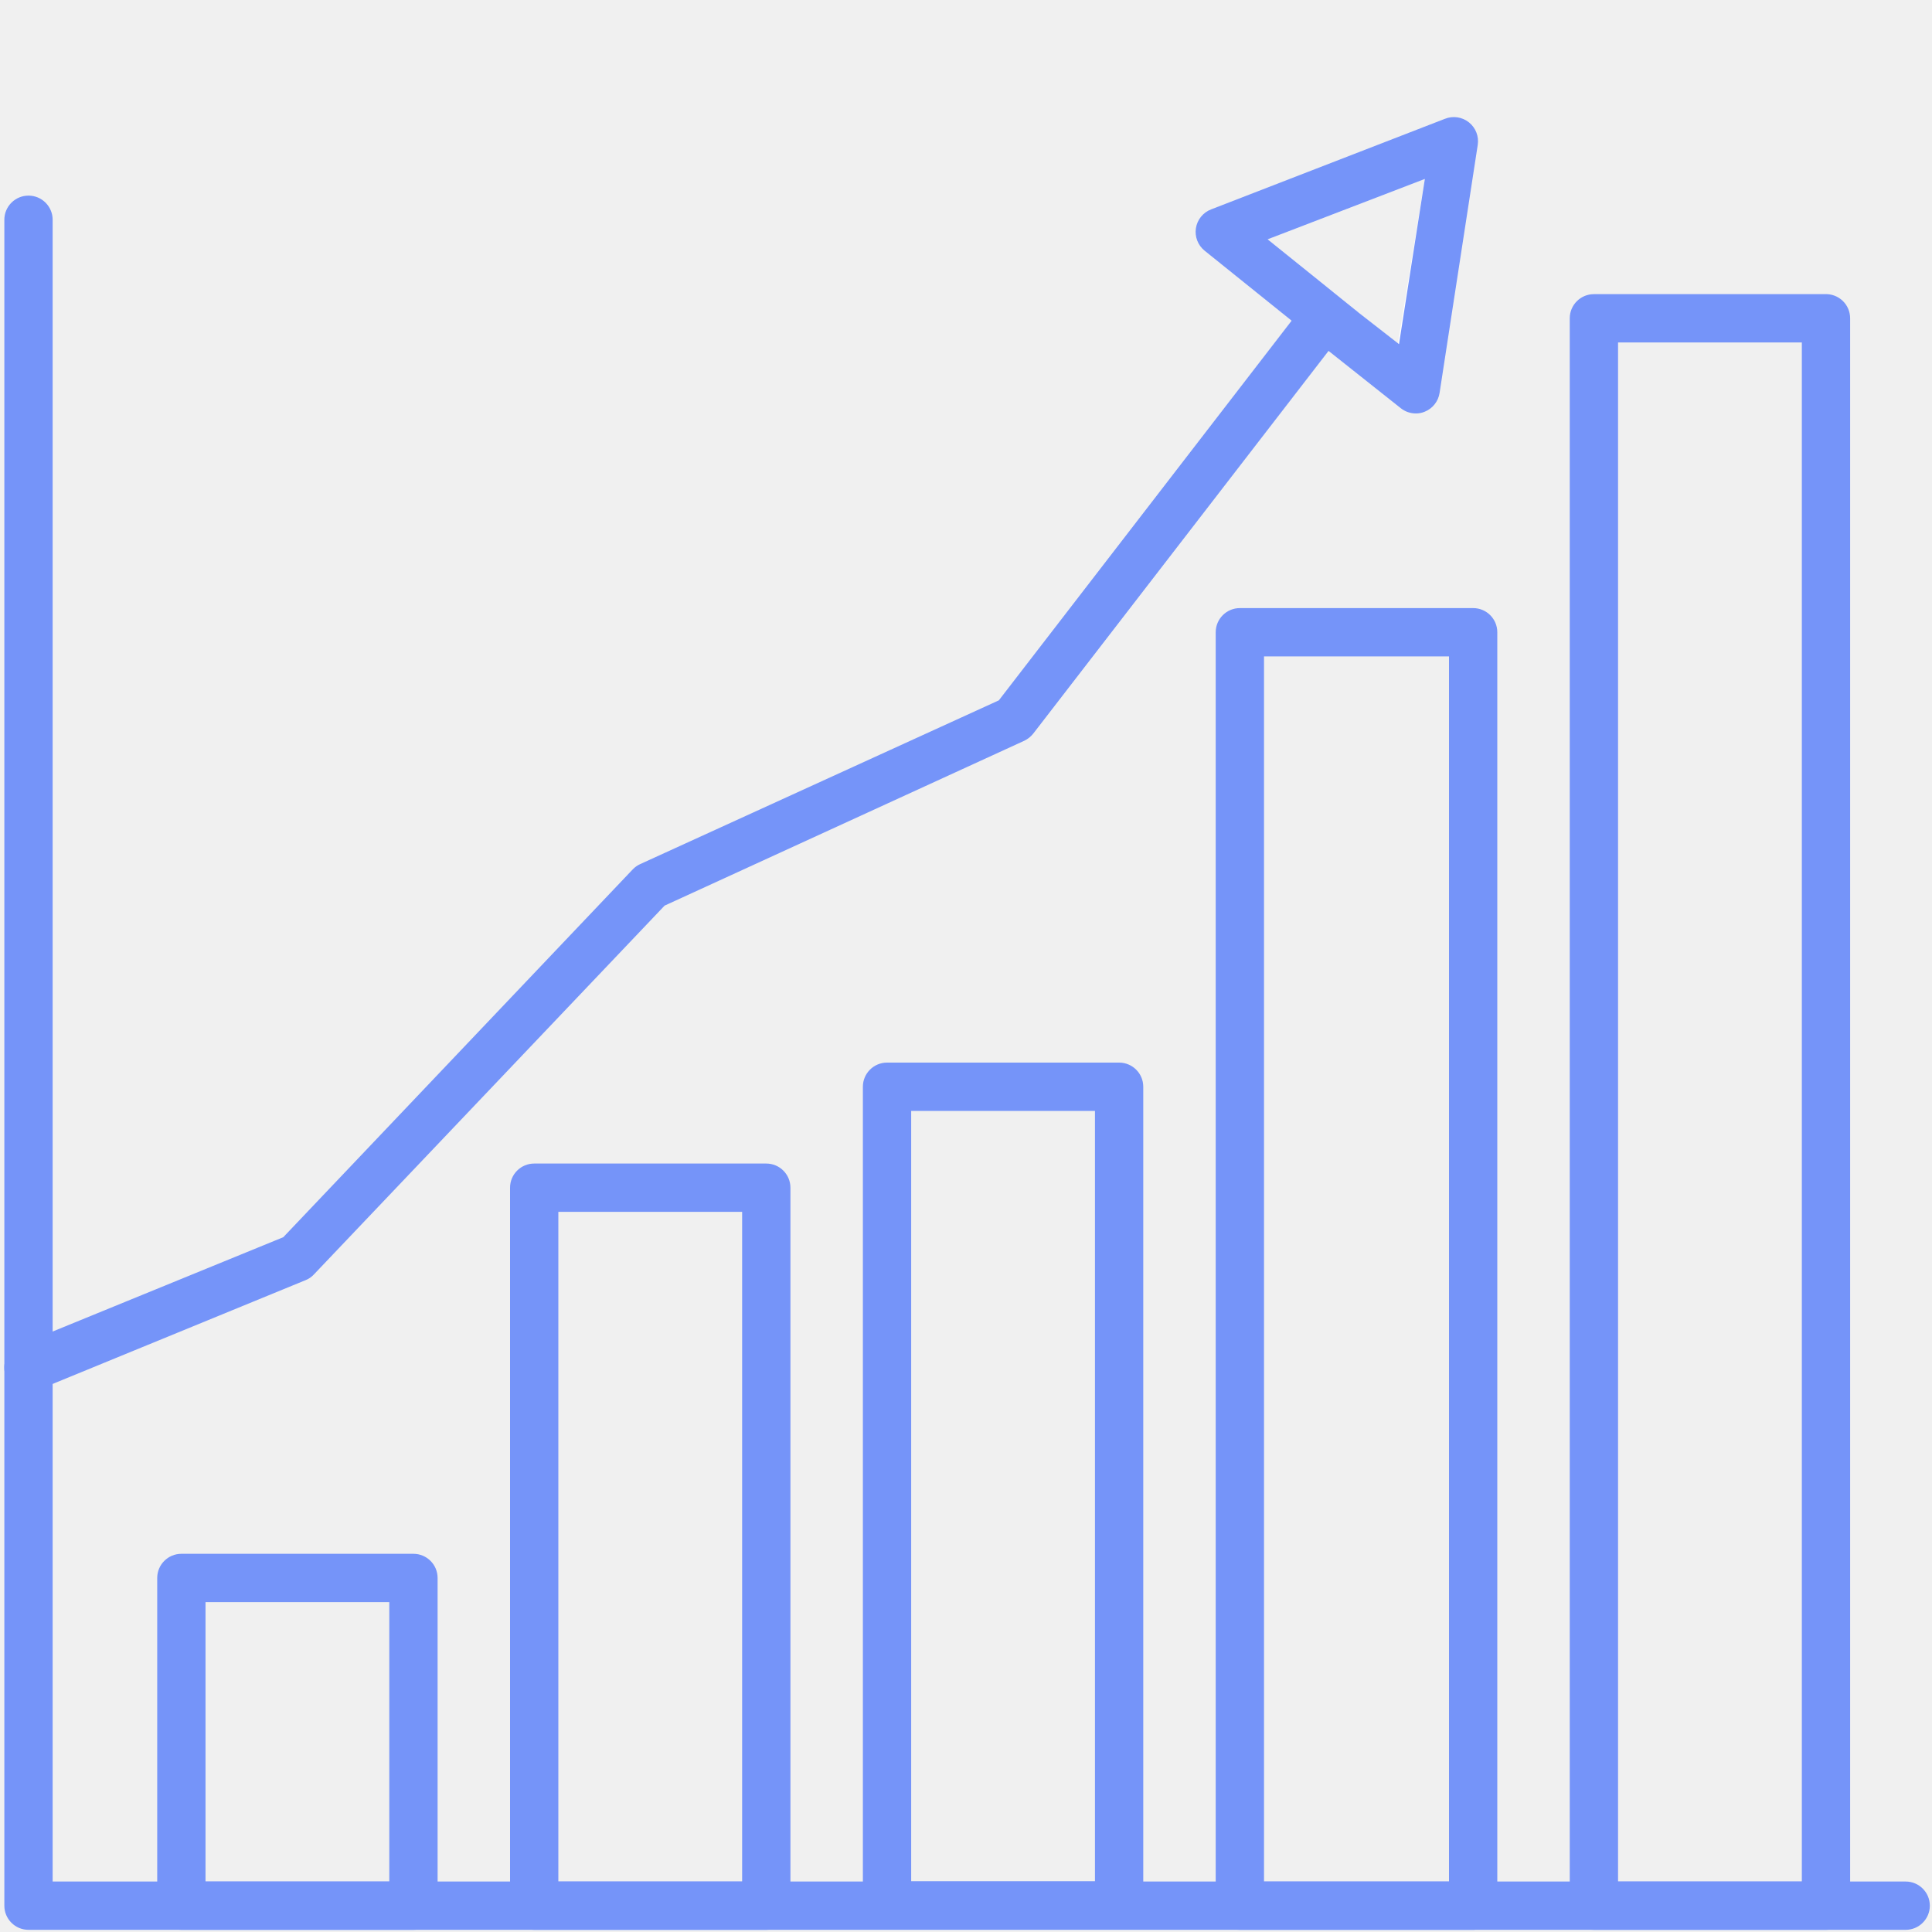
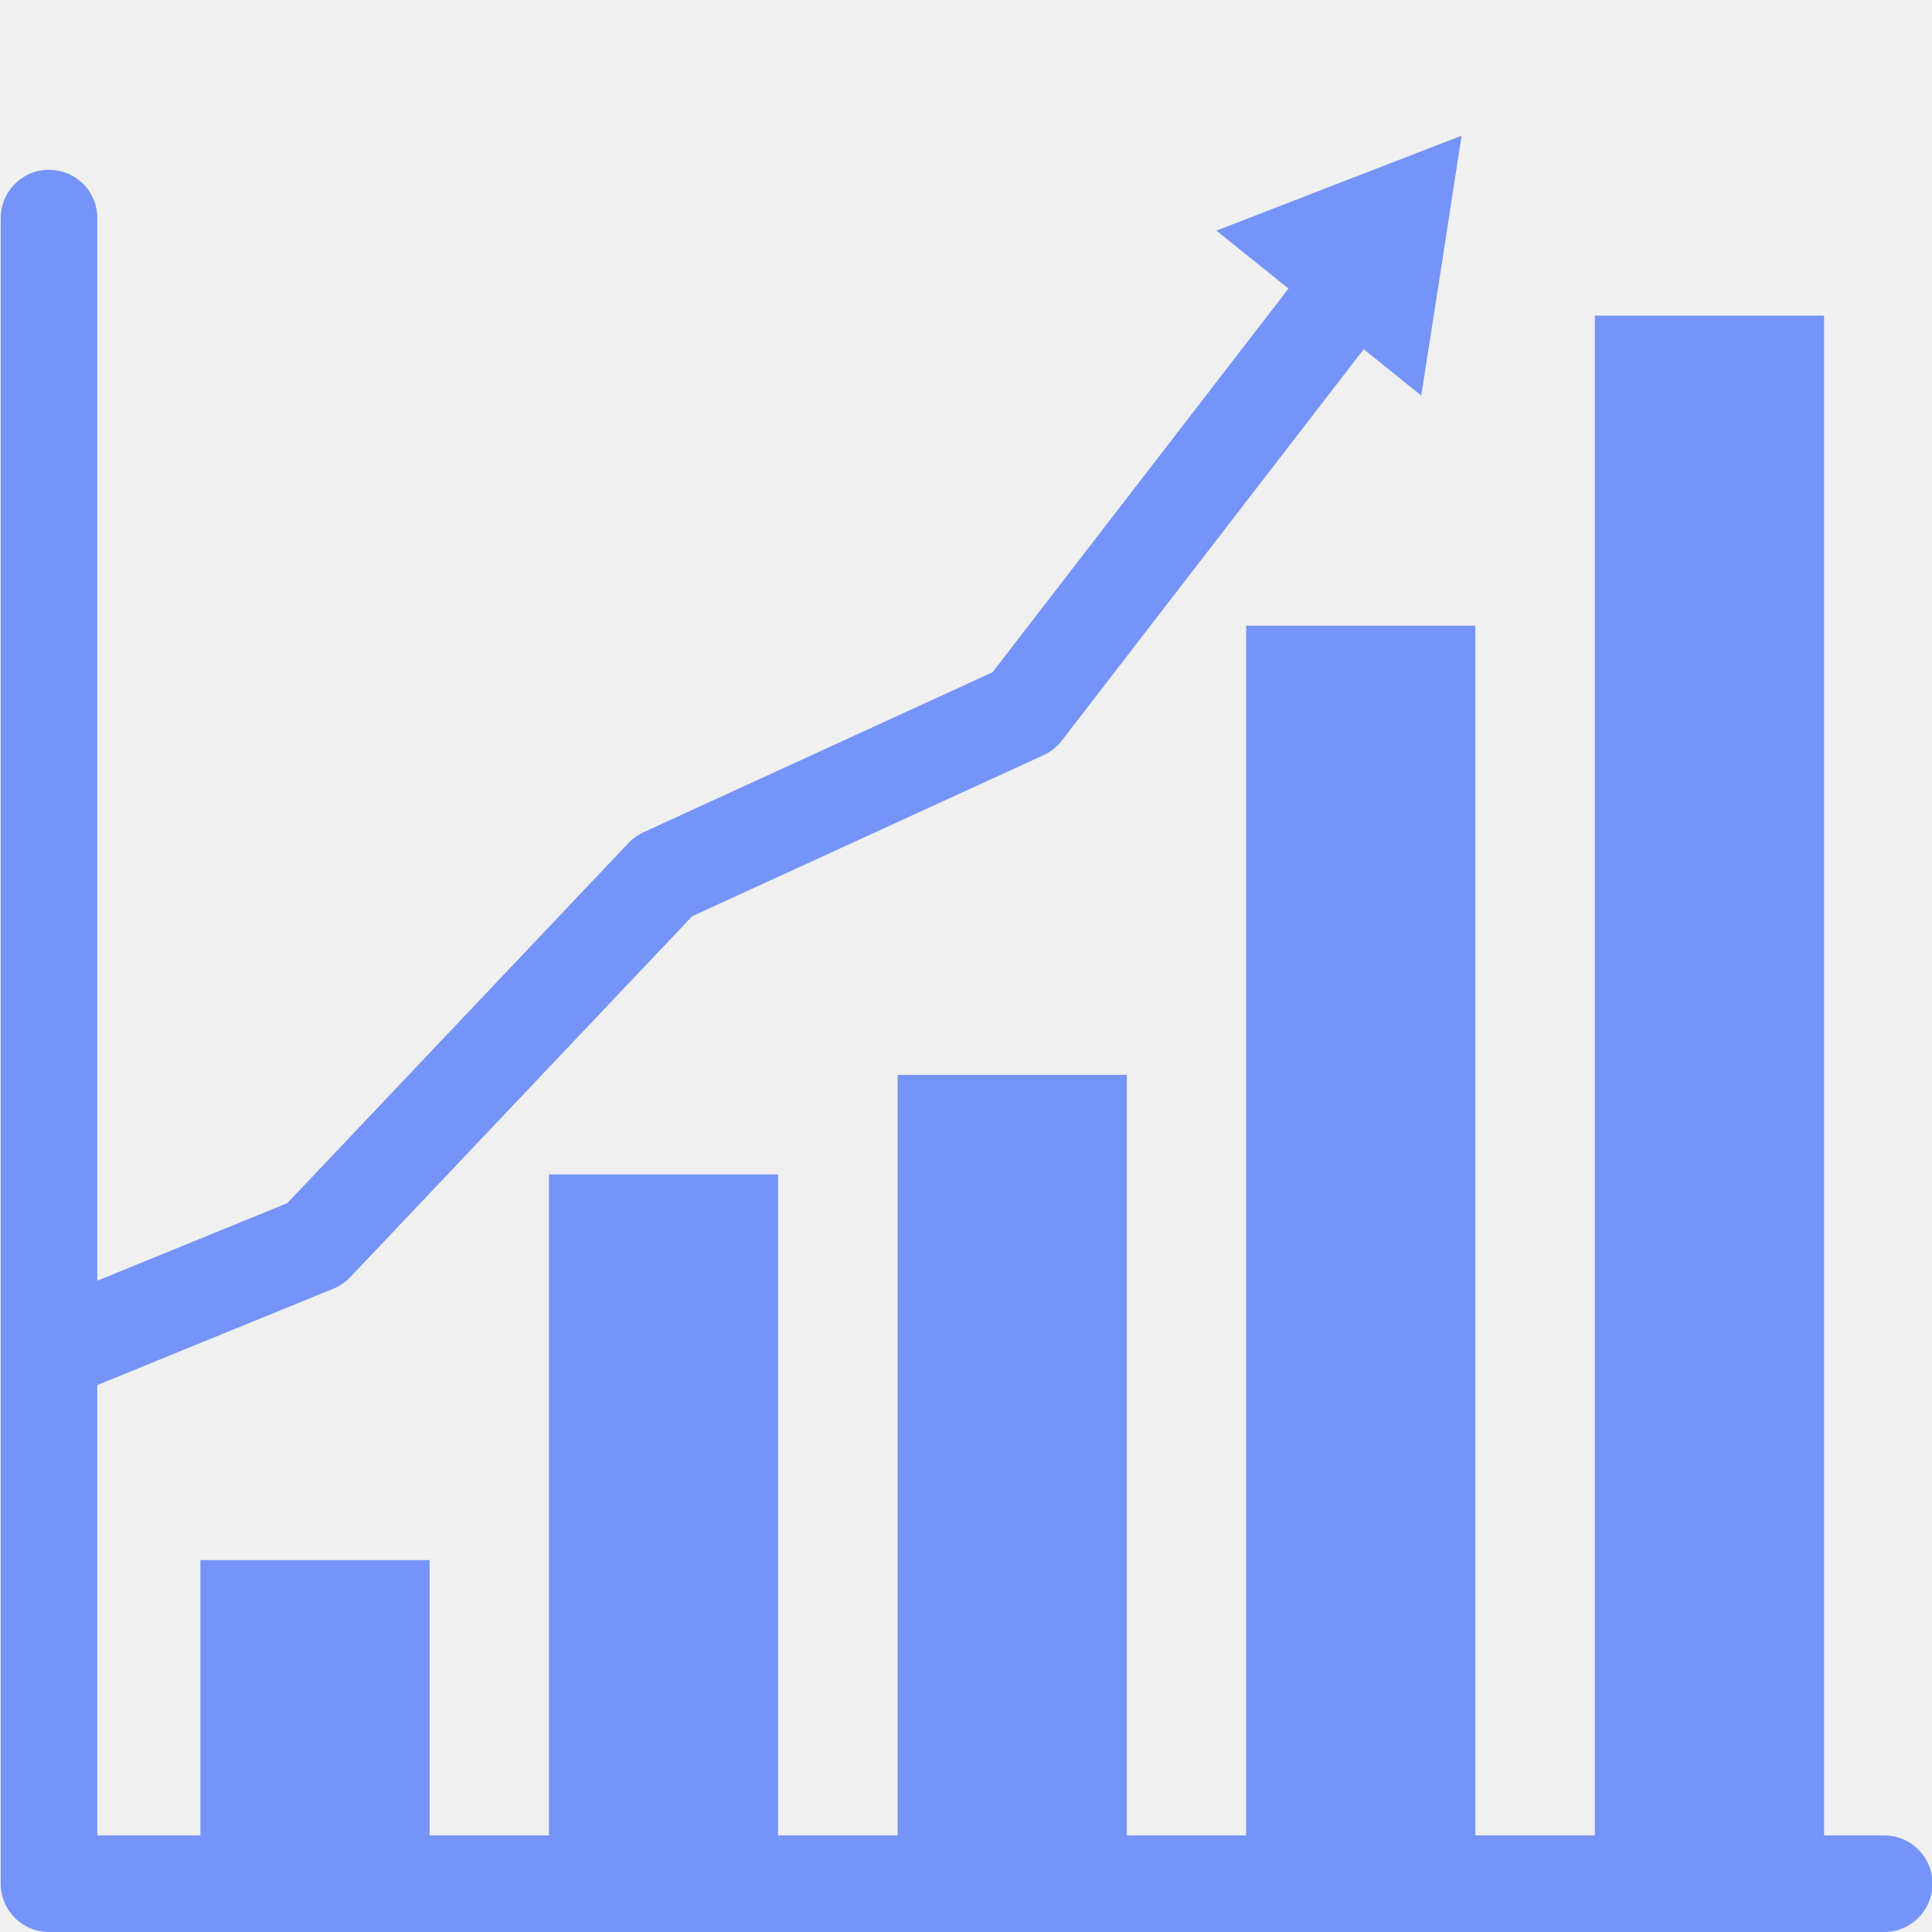
<svg xmlns="http://www.w3.org/2000/svg" viewBox="0 0 80 80">
  <defs>
-     <style>.cls-1{fill:#7594f9;}.cls-2{fill:#fff;}</style>
+     <style>.cls-1{fill:none;stroke:#7594f9;stroke-linecap:round;stroke-linejoin:round;stroke-width:4px;}.cls-2{fill:#7594f9;}</style>
  </defs>
  <g id="Vrstva_16" data-name="Vrstva 16">
-     <path class="cls-1" d="M78.91,79.91H1.18a1,1,0,0,1-1-1V9.1a1,1,0,0,1,2,0V77.91H78.91a1,1,0,0,1,0,2Z" />
-     <path class="cls-1" d="M17.12,64.34H7.51a1,1,0,0,0-1,1V78.91a1,1,0,0,0,1,1h9.61a1,1,0,0,0,1-1V65.34A1,1,0,0,0,17.12,64.34ZM8.51,77.91V66.34h7.61V77.91Z" />
-     <path class="cls-1" d="M31.73,48.18H22.12a1,1,0,0,0-1,1V78.91a1,1,0,0,0,1,1h9.61a1,1,0,0,0,1-1V49.18A1,1,0,0,0,31.73,48.18ZM23.12,77.91V50.18h7.61V77.91Z" />
-     <path class="cls-1" d="M46.34,44H36.73a1,1,0,0,0-1,1v33.9a1,1,0,0,0,1,1h9.61a1,1,0,0,0,1-1V45A1,1,0,0,0,46.34,44Zm-8.61,33.9V46h7.61v31.9Z" />
-     <path class="cls-1" d="M61,25.18H51.34a1,1,0,0,0-1,1V78.91a1,1,0,0,0,1,1H61a1,1,0,0,0,1-1V26.18A1,1,0,0,0,61,25.18ZM52.34,77.91V27.18H60V77.91Z" />
-     <path class="cls-1" d="M75.56,12.18H66a1,1,0,0,0-1,1V78.91a1,1,0,0,0,1,1h9.61a1,1,0,0,0,1-1V13.18A1,1,0,0,0,75.56,12.18ZM67,77.91V14.18h7.61V77.91Z" />
-     <path class="cls-1" d="M56.25,12.94l-.61.79-.62.79L42.79,30.37a1.07,1.07,0,0,1-.37.3L27.52,37.5,13,52.77a.92.92,0,0,1-.35.24L1.56,57.56a1,1,0,0,1-.38.08A1,1,0,0,1,.25,57a1,1,0,0,1,.55-1.3l10.93-4.47L26.2,36a1,1,0,0,1,.31-.22L41.36,29l12.1-15.69.62-.79.61-.79Z" />
-     <path class="cls-2" d="M55.36,7.72,50.51,9.6l3.57,2.87.48.39,1.08.87,3,2.39L59.4,11l.8-5.13Zm2.52,6.53-1.63-1.31-1.56-1.26-2.2-1.77L59,7.41Z" />
-     <path class="cls-1" d="M60.83,5.07a1,1,0,0,0-1-.15L50.15,8.67a1,1,0,0,0-.63.78,1,1,0,0,0,.36.93l3.58,2.88L55,14.52l3,2.38a1,1,0,0,0,.63.22.92.92,0,0,0,.36-.07,1,1,0,0,0,.62-.78L61.19,6A1,1,0,0,0,60.83,5.07Zm-4.58,7.87-1.56-1.26-2.2-1.77L59,7.41l-1.07,6.84Z" />
+     <polyline class="cls-1" points="2.03 9.03 2.03 57.11 2.03 78 78.02 78" />
+     <rect class="cls-2" x="8.3" y="64.6" width="9.49" height="13.4" />
+     <rect class="cls-2" x="22.73" y="48.63" width="9.49" height="29.37" />
+     <rect class="cls-2" x="37.17" y="44.51" width="9.49" height="33.49" />
+     <rect class="cls-2" x="51.6" y="25.91" width="9.49" height="52.09" />
+     <rect class="cls-2" x="66.04" y="13.07" width="9.49" height="64.93" />
+     <polyline class="cls-1" points="56.35 11.34 42.38 29.45 27.48 36.28 13.05 51.51 2.05 56" />
+     <polygon class="cls-2" points="60.52 5.62 59.69 11 58.85 16.38 54.61 12.96 50.37 9.55 55.45 7.58 60.52 5.62" />
  </g>
</svg>
